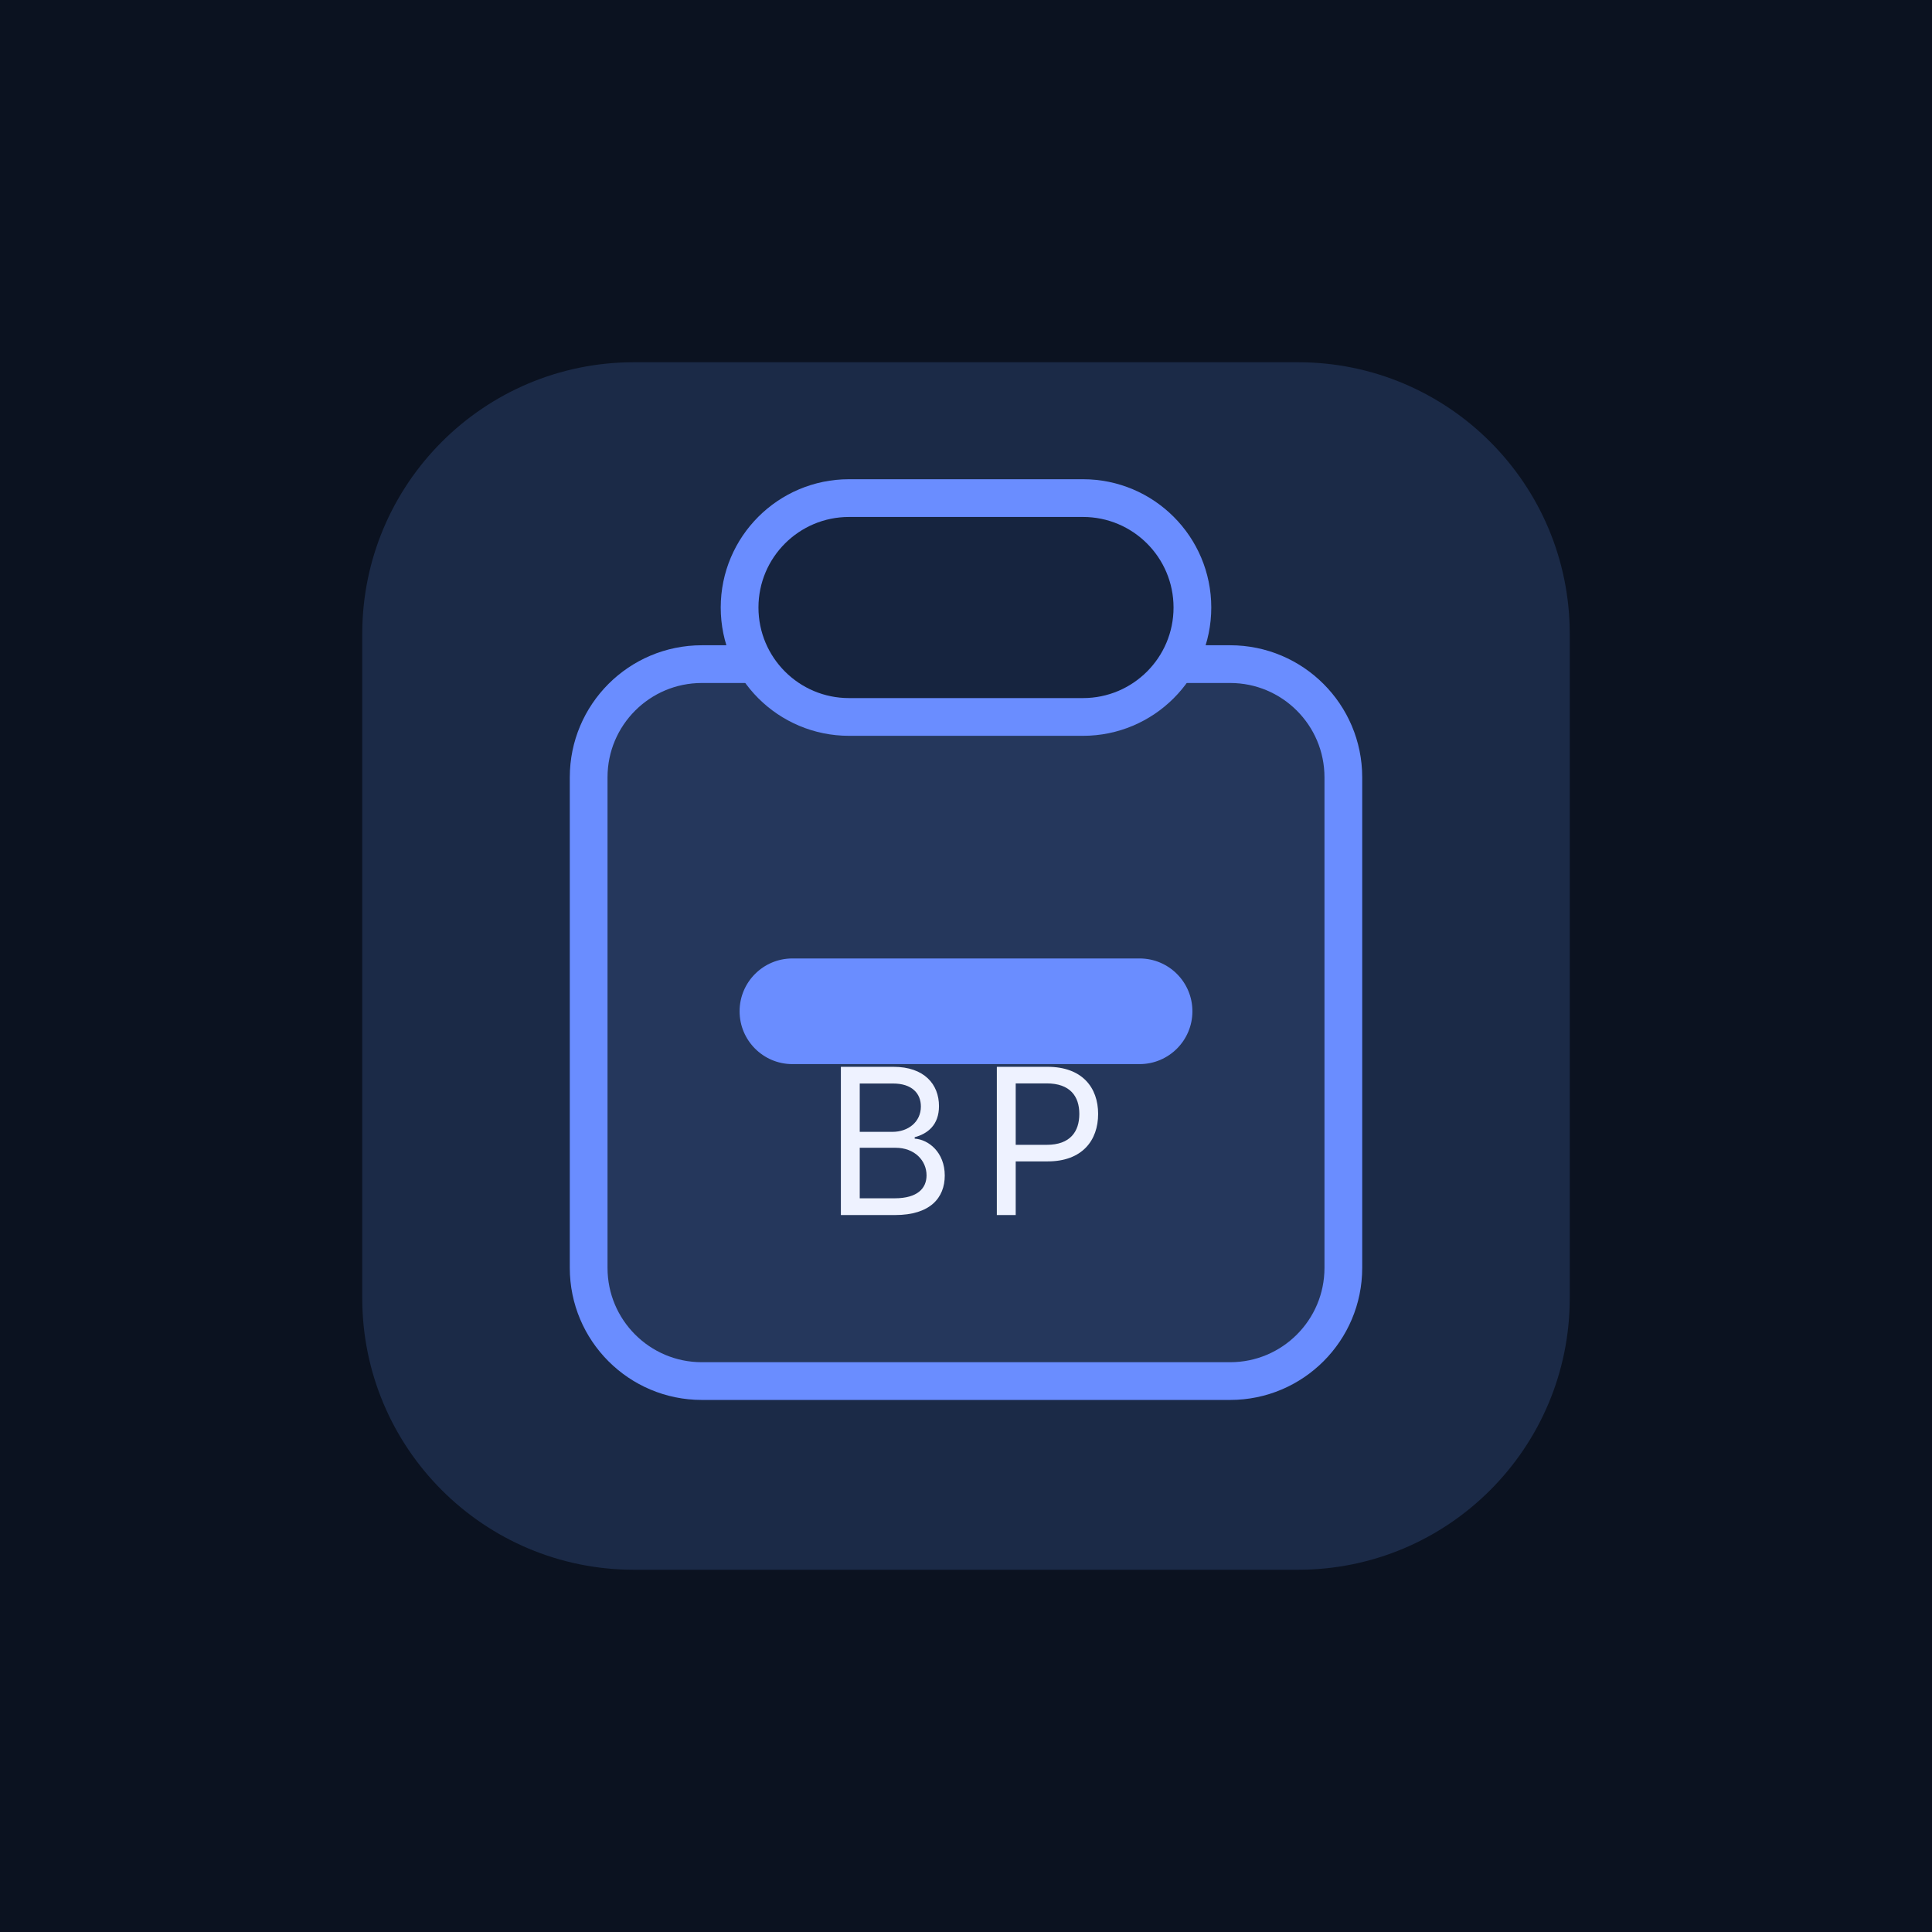
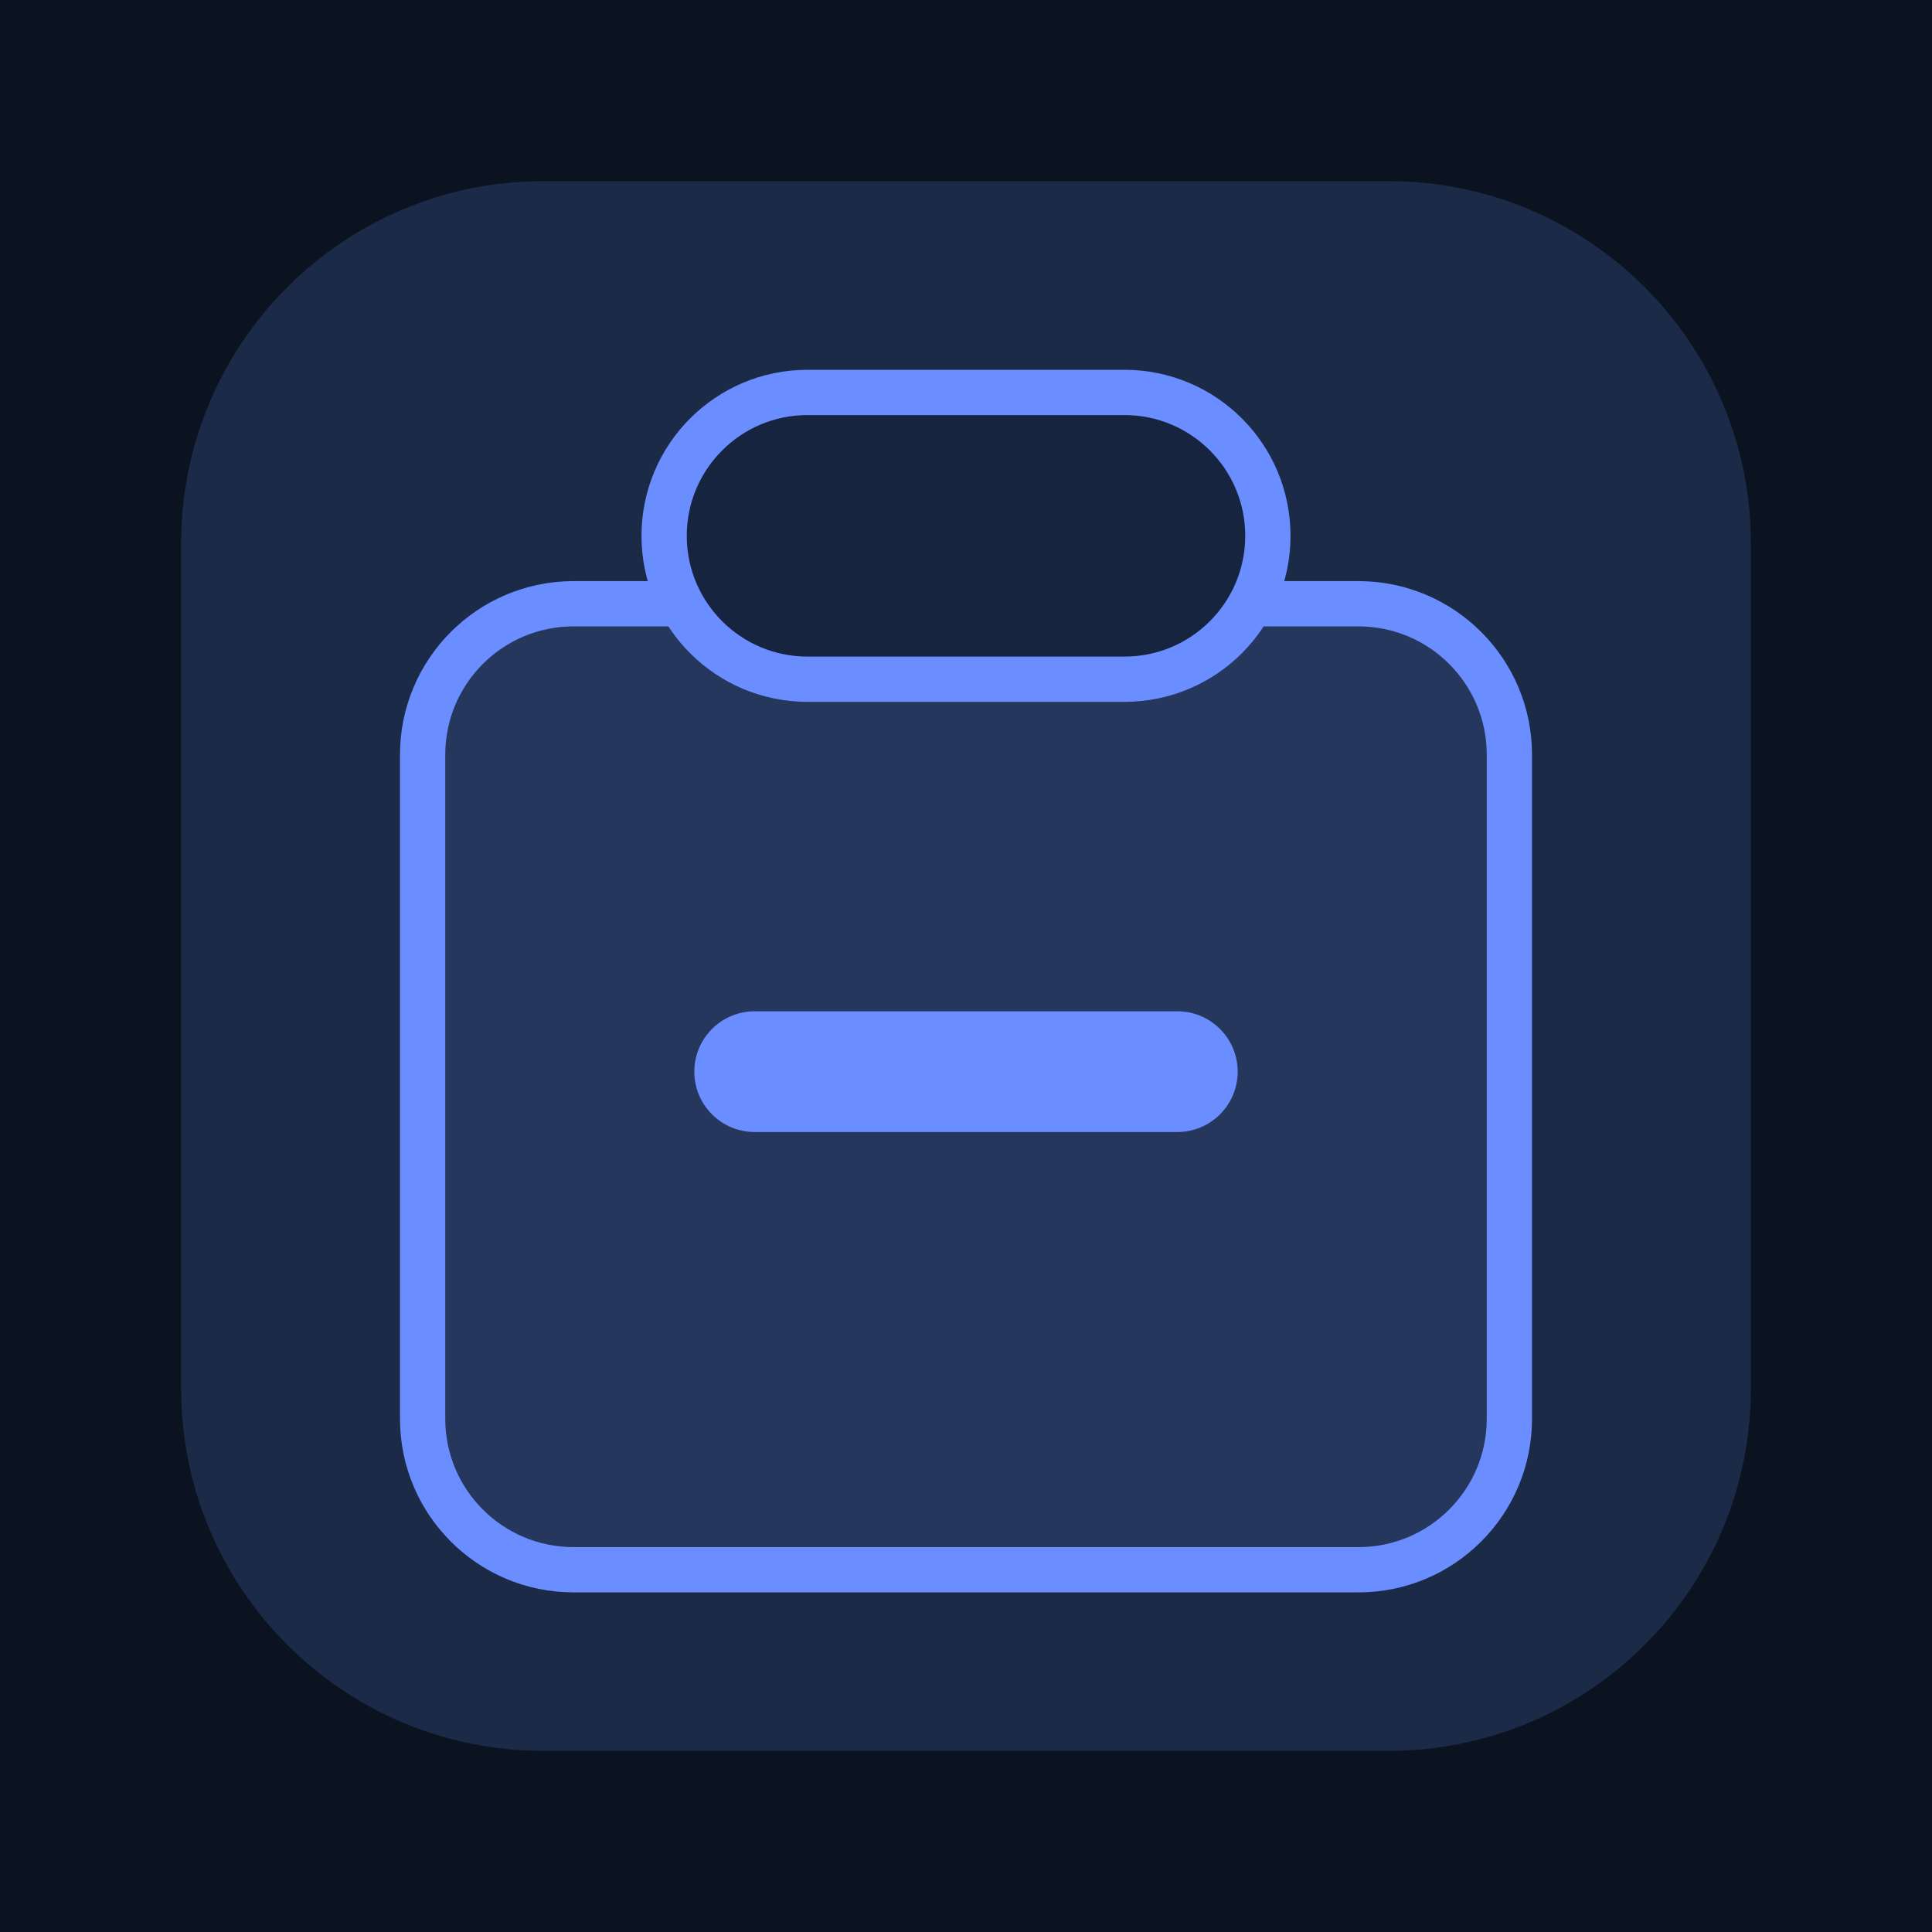
<svg xmlns="http://www.w3.org/2000/svg" width="512" height="512" viewBox="0 0 512 512" role="img" aria-label="Backpack Planner Maskable">
  <rect width="512" height="512" fill="#0b1220" />
-   <rect x="96" y="96" width="320" height="320" rx="72" fill="#1b2a47" />
-   <rect x="156" y="176" width="200" height="190" rx="30" fill="#25375c" stroke="#6a8dff" stroke-width="10" />
-   <rect x="196" y="132" width="120" height="58" rx="29" fill="#16243f" stroke="#6a8dff" stroke-width="10" />
-   <rect x="196" y="254" width="120" height="28" rx="14" fill="#6a8dff" />
-   <text x="256" y="322" text-anchor="middle" font-family="Segoe UI, Inter, system-ui, sans-serif" font-size="54" fill="#eef2ff" letter-spacing="6">
-     BP
-   </text>
+   <rect x="48" y="48" width="416" height="416" rx="96" fill="#1b2a47" />
+   <rect x="112" y="160" width="288" height="256" rx="40" fill="#25375c" stroke="#6a8dff" stroke-width="12" />
+   <rect x="176" y="104" width="160" height="76" rx="38" fill="#16243f" stroke="#6a8dff" stroke-width="12" />
+   <rect x="184" y="268" width="144" height="32" rx="16" fill="#6a8dff" />
</svg>
